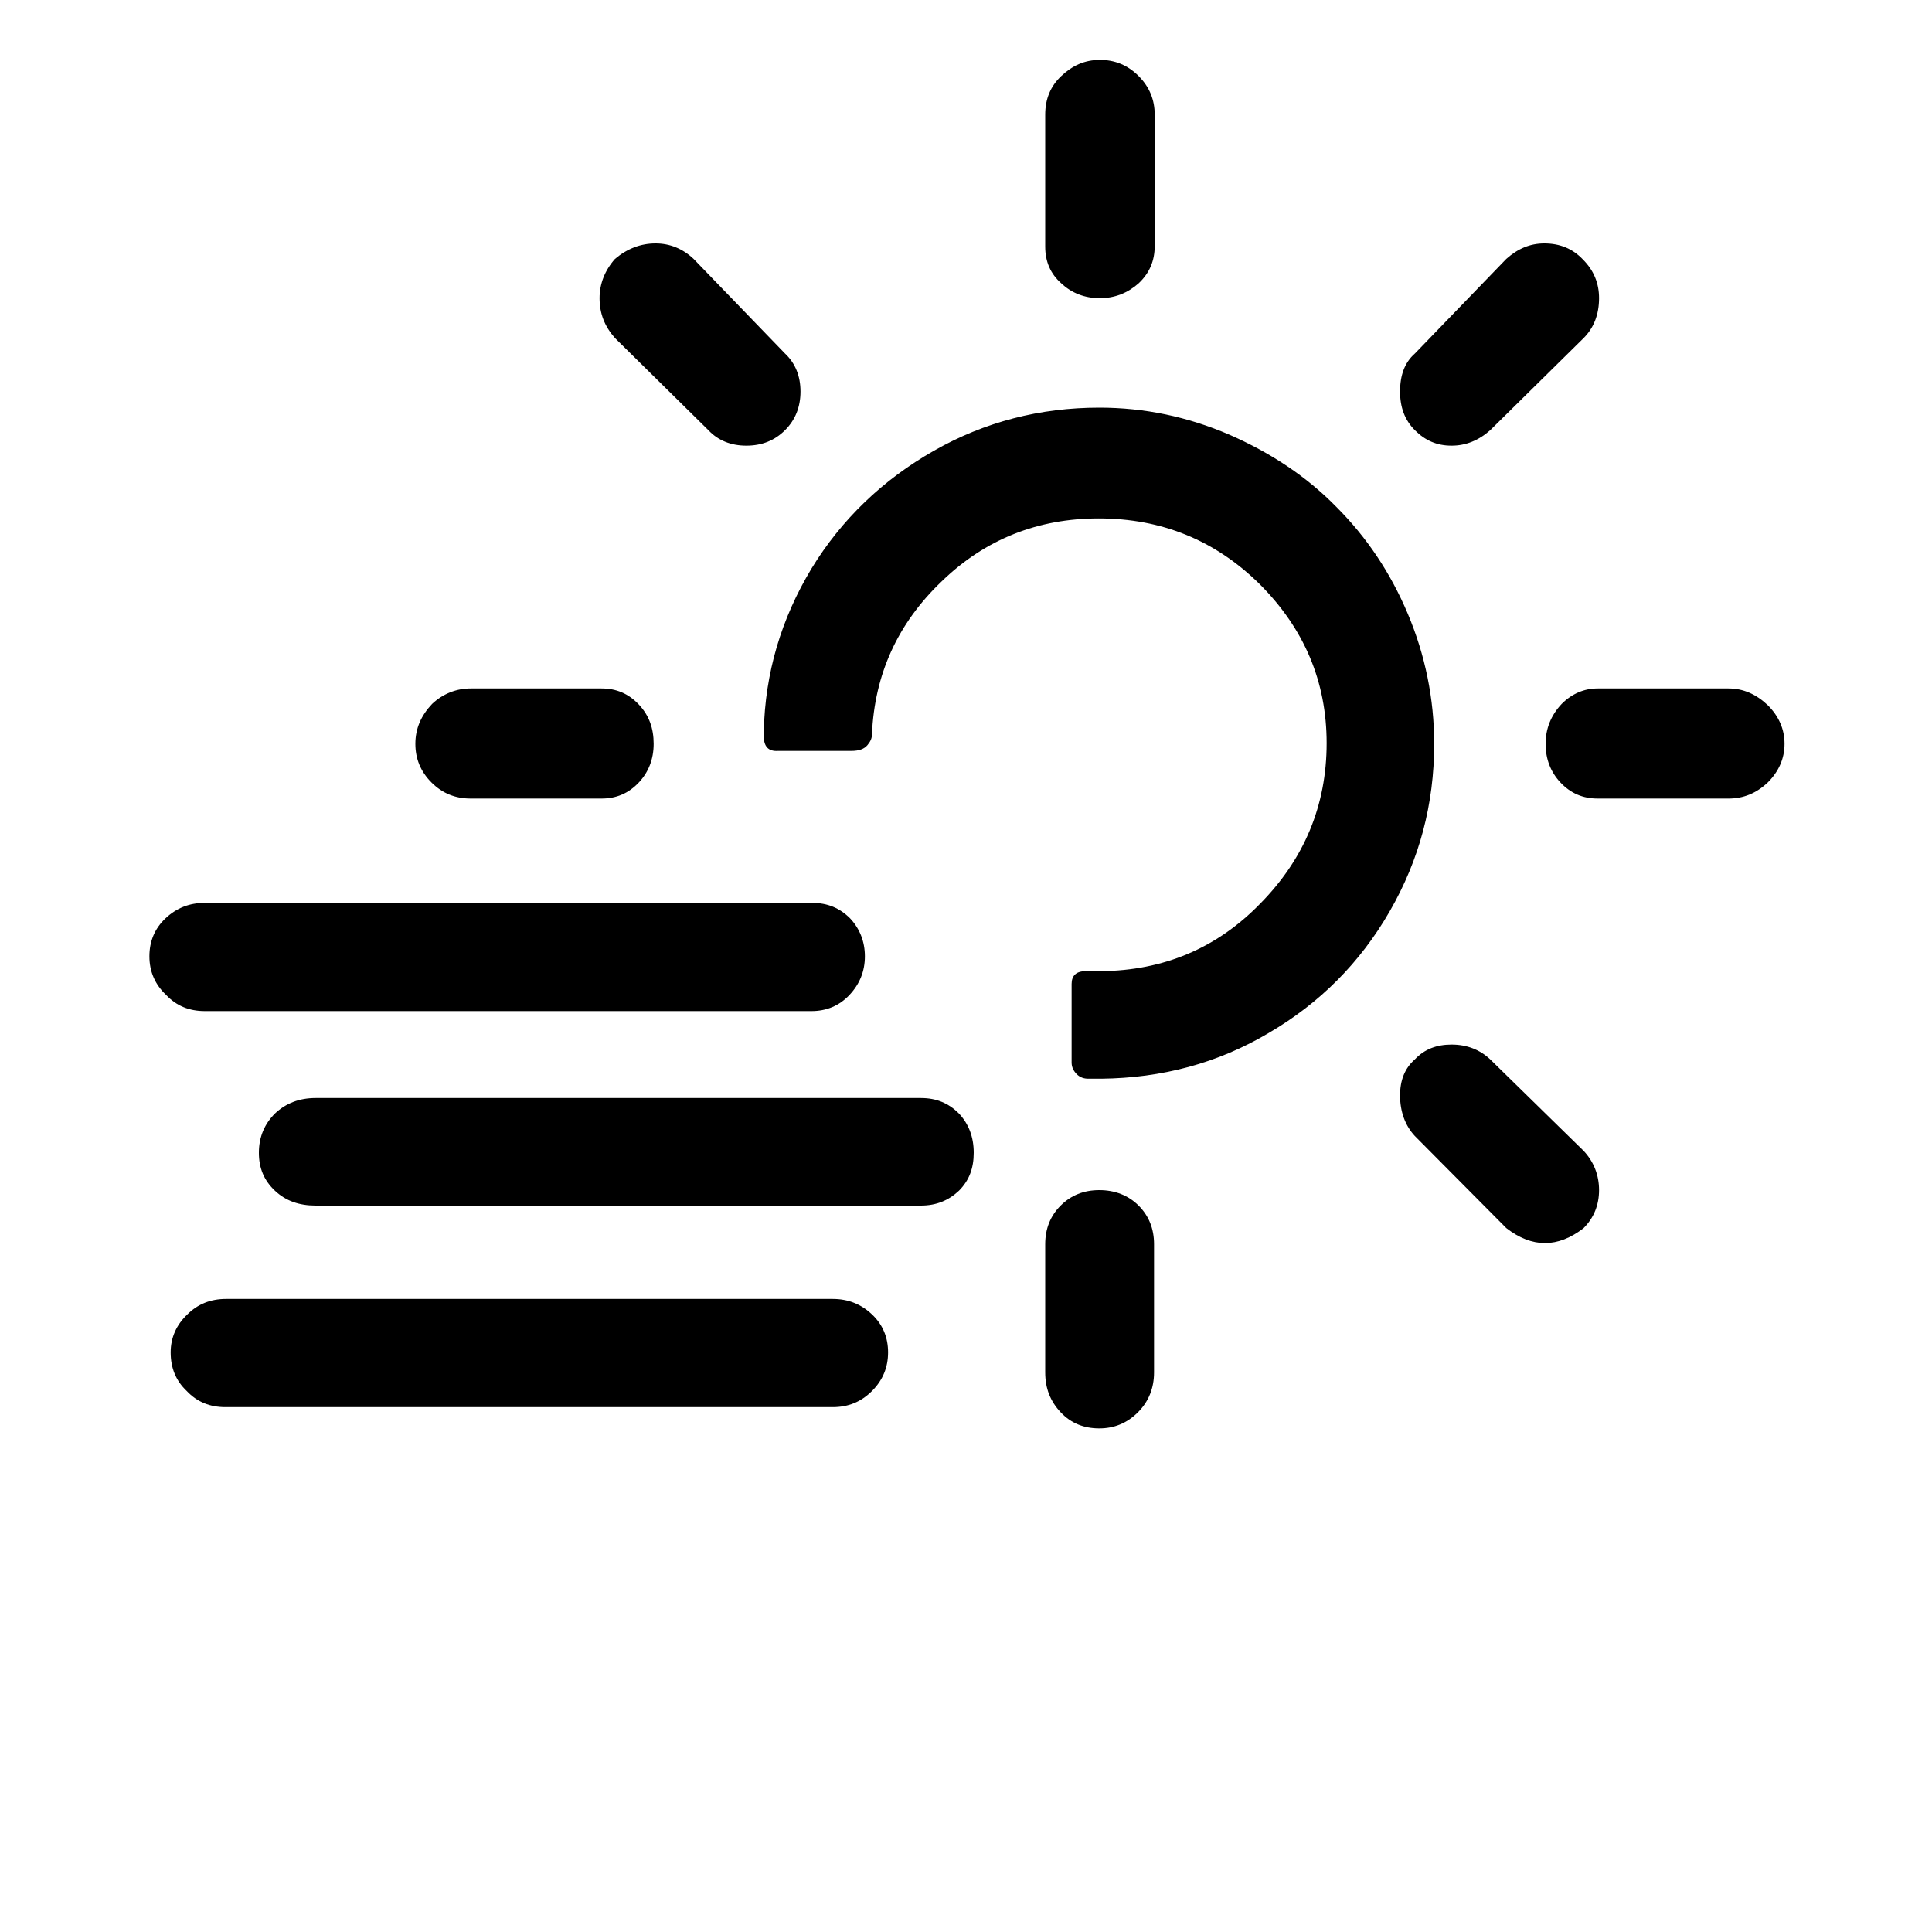
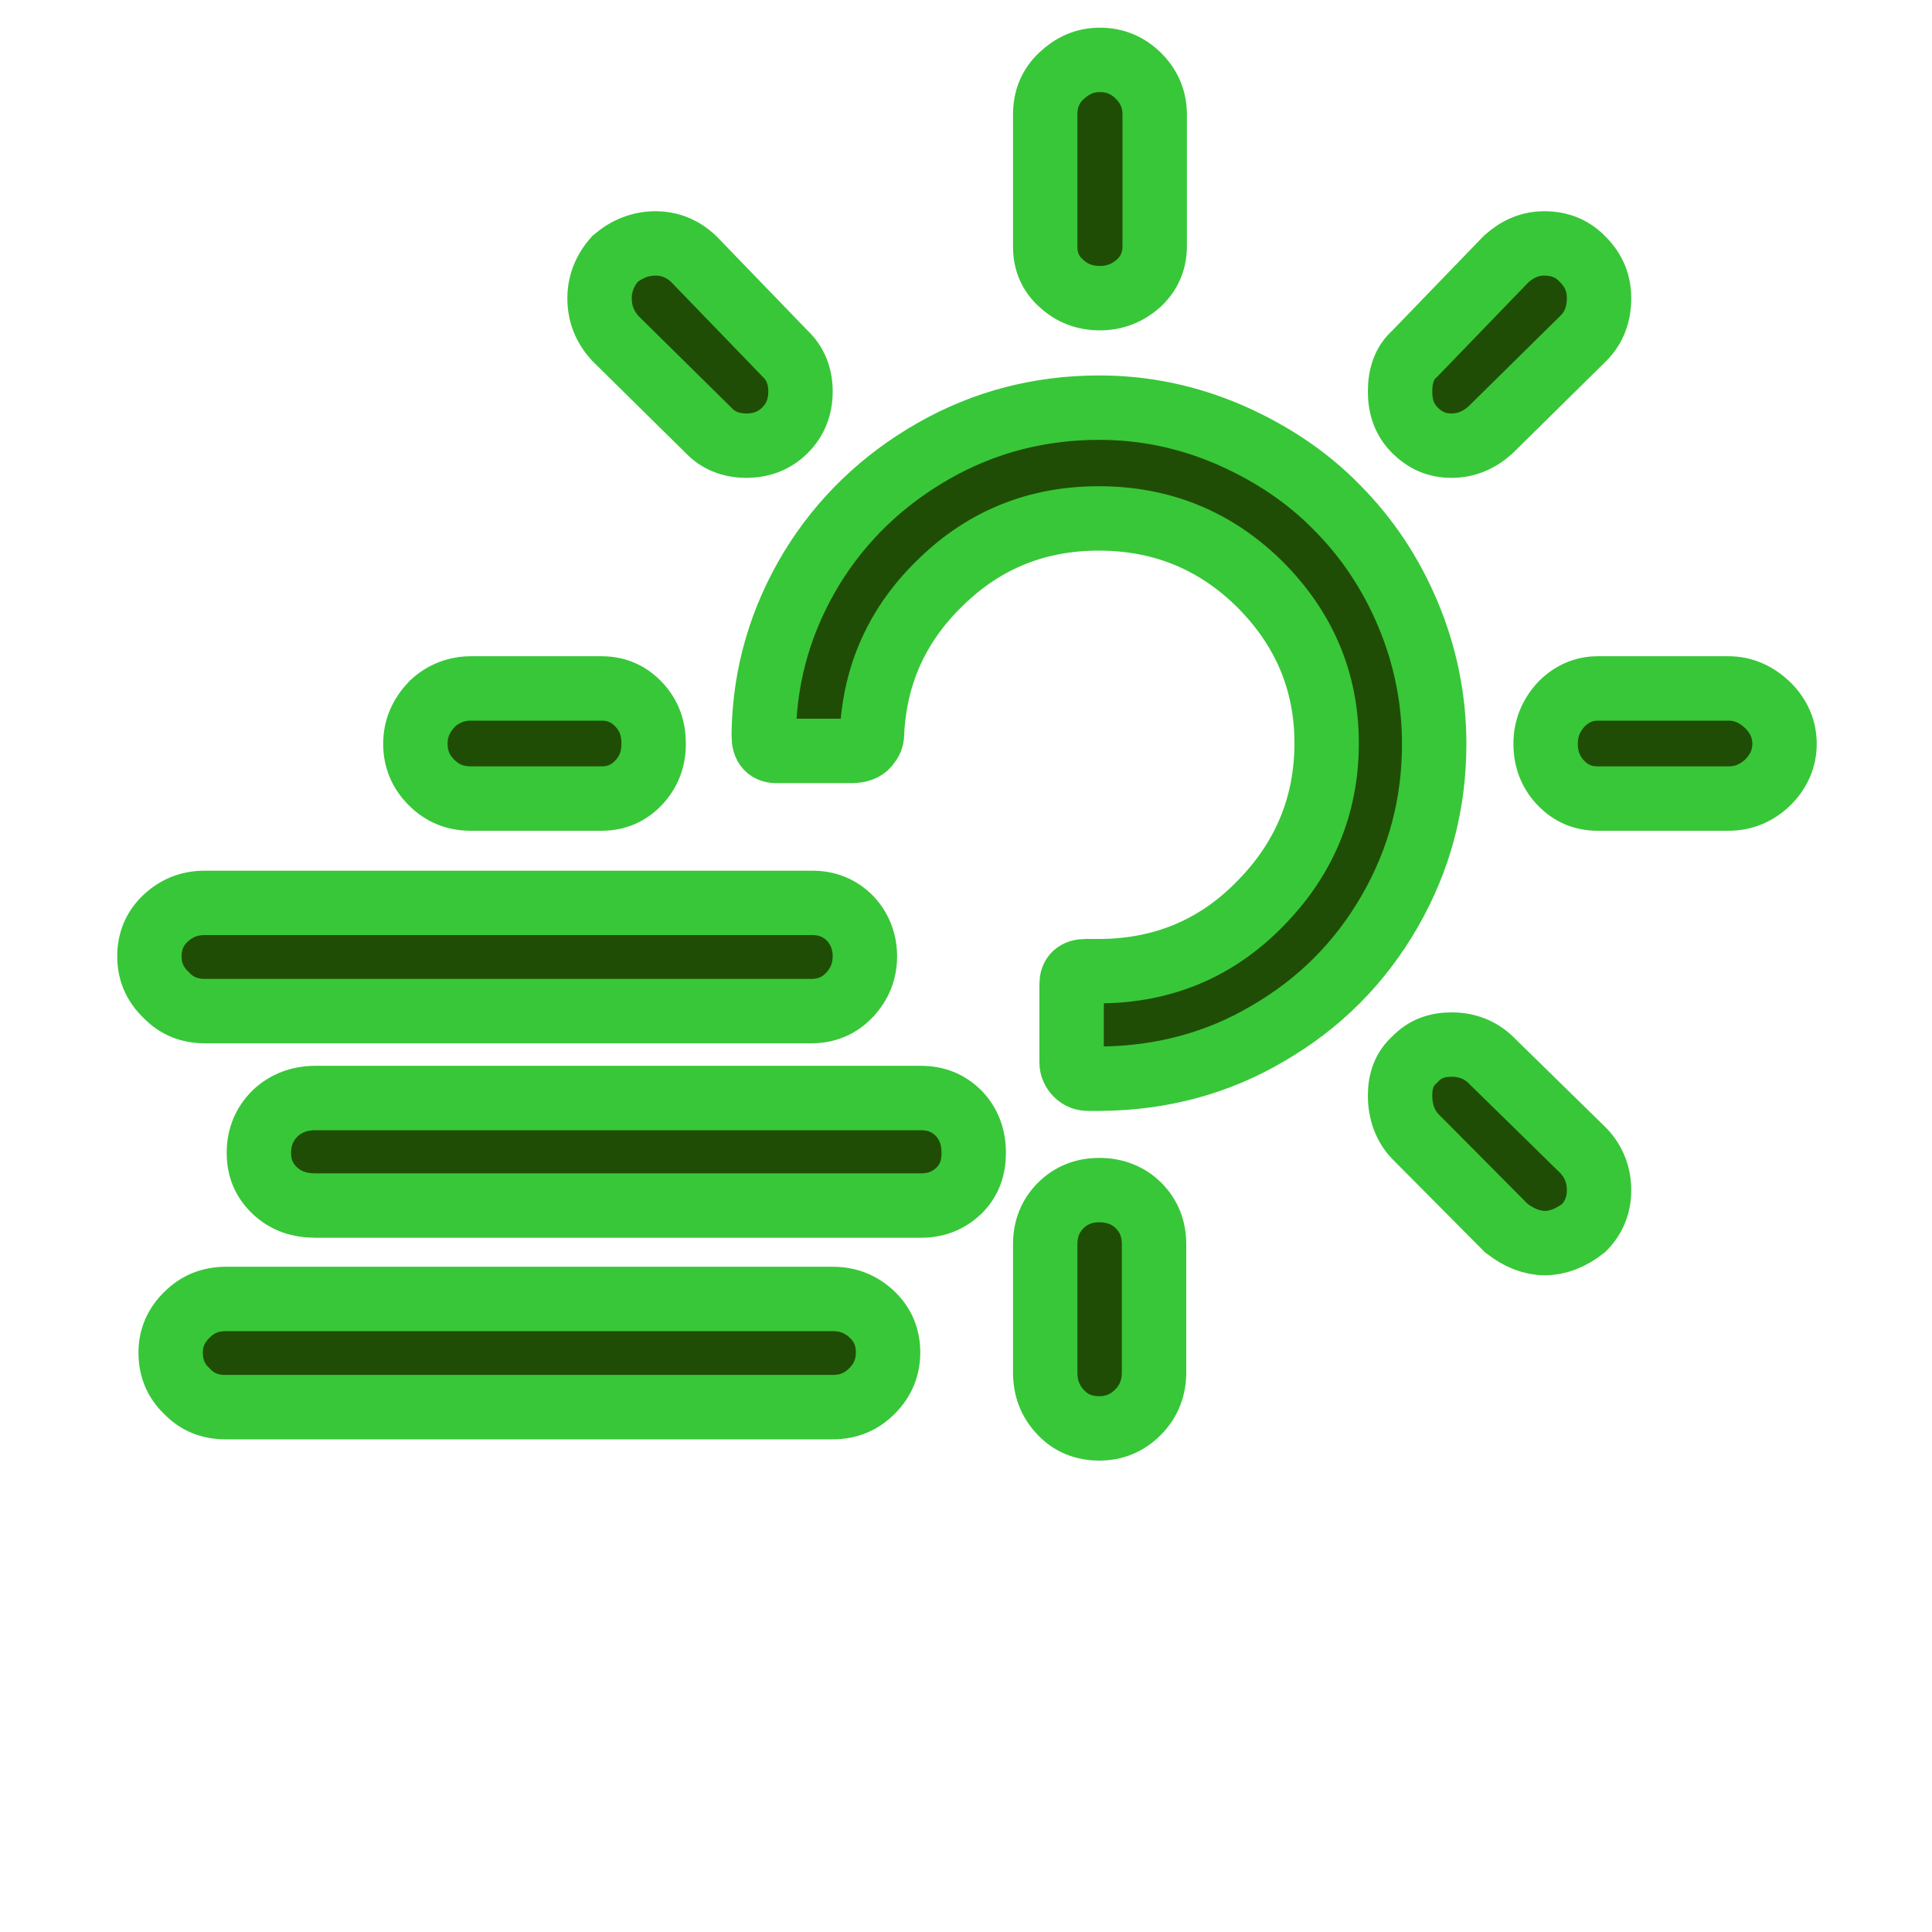
<svg xmlns="http://www.w3.org/2000/svg" version="1.1" id="Layer_1" x="0px" y="0px" viewBox="0 0 30 30" style="enable-background:new 0 0 30 30;" xml:space="preserve">
-   <path d="M2.32,14.85c0,0.24,0.09,0.44,0.26,0.6c0.16,0.17,0.36,0.25,0.6,0.25h9.42c0.23,0,0.43-0.08,0.59-0.25  c0.16-0.17,0.24-0.37,0.24-0.6c0-0.23-0.08-0.43-0.23-0.59c-0.16-0.16-0.35-0.24-0.59-0.24H3.18c-0.24,0-0.44,0.08-0.61,0.24  C2.4,14.42,2.32,14.62,2.32,14.85z M2.65,21c0,0.24,0.08,0.44,0.25,0.6c0.16,0.17,0.36,0.25,0.6,0.25h9.43  c0.24,0,0.44-0.08,0.61-0.25c0.17-0.17,0.25-0.37,0.25-0.6s-0.08-0.43-0.25-0.59s-0.37-0.24-0.61-0.24H3.51  c-0.24,0-0.44,0.08-0.6,0.24C2.74,20.57,2.65,20.77,2.65,21z M4.02,17.9c0,0.24,0.08,0.43,0.25,0.59c0.17,0.16,0.38,0.23,0.63,0.23  h9.4c0.24,0,0.43-0.08,0.59-0.23c0.16-0.16,0.23-0.35,0.23-0.59c0-0.25-0.08-0.45-0.23-0.61c-0.16-0.16-0.35-0.24-0.59-0.24H4.9  c-0.25,0-0.46,0.08-0.63,0.24C4.11,17.45,4.02,17.65,4.02,17.9z M6.45,11.55c0-0.24,0.09-0.44,0.26-0.62  c0.17-0.16,0.38-0.24,0.6-0.24h2.03c0.23,0,0.42,0.08,0.58,0.25c0.16,0.17,0.23,0.37,0.23,0.61c0,0.24-0.08,0.44-0.23,0.6  c-0.16,0.17-0.35,0.25-0.58,0.25H7.31c-0.24,0-0.44-0.08-0.61-0.25C6.53,11.98,6.45,11.78,6.45,11.55z M9.31,4.63  c0-0.22,0.08-0.43,0.24-0.61c0.19-0.16,0.4-0.24,0.63-0.24c0.22,0,0.42,0.08,0.59,0.24l1.42,1.47c0.16,0.15,0.24,0.35,0.24,0.59  c0,0.24-0.08,0.44-0.24,0.6c-0.16,0.16-0.36,0.24-0.6,0.24c-0.24,0-0.44-0.08-0.59-0.24L9.55,5.25C9.39,5.07,9.31,4.87,9.31,4.63z   M11.86,11.43v-0.07c0.02-0.91,0.27-1.75,0.74-2.53c0.47-0.77,1.11-1.38,1.9-1.83s1.65-0.67,2.57-0.67c0.7,0,1.37,0.14,2.02,0.42  c0.64,0.28,1.2,0.65,1.66,1.12c0.47,0.47,0.84,1.02,1.11,1.66c0.27,0.64,0.41,1.32,0.41,2.02c0,0.94-0.23,1.8-0.69,2.6  s-1.09,1.43-1.88,1.89c-0.79,0.47-1.66,0.7-2.6,0.71h-0.2c-0.07,0-0.13-0.02-0.18-0.07c-0.05-0.05-0.08-0.11-0.08-0.18v-1.22  c0-0.13,0.07-0.2,0.22-0.2h0.24c0.96-0.01,1.79-0.35,2.47-1.05c0.68-0.69,1.03-1.52,1.03-2.49c0-0.96-0.35-1.78-1.04-2.47  c-0.69-0.68-1.52-1.02-2.5-1.02c-0.94,0-1.76,0.32-2.44,0.98c-0.68,0.65-1.04,1.44-1.08,2.37c0,0.06-0.02,0.11-0.07,0.17  s-0.13,0.09-0.25,0.09h-1.14C11.93,11.67,11.86,11.59,11.86,11.43z M16.23,21.31v-1.99c0-0.24,0.08-0.44,0.24-0.6  s0.36-0.24,0.6-0.24c0.24,0,0.45,0.08,0.61,0.24s0.24,0.36,0.24,0.6v1.99c0,0.24-0.08,0.45-0.25,0.62c-0.17,0.17-0.37,0.25-0.6,0.25  c-0.24,0-0.44-0.08-0.6-0.25S16.23,21.56,16.23,21.31z M16.23,3.83V1.78c0-0.24,0.08-0.44,0.25-0.6s0.36-0.25,0.6-0.25  c0.23,0,0.43,0.08,0.6,0.25s0.25,0.37,0.25,0.6v2.04c0,0.23-0.08,0.42-0.25,0.58c-0.17,0.15-0.37,0.23-0.6,0.23  c-0.24,0-0.44-0.08-0.6-0.23C16.31,4.25,16.23,4.06,16.23,3.83z M21.74,17.01c0-0.23,0.07-0.42,0.23-0.56  c0.15-0.16,0.34-0.23,0.57-0.23c0.24,0,0.44,0.08,0.6,0.23l1.45,1.42c0.16,0.17,0.24,0.38,0.24,0.61c0,0.23-0.08,0.43-0.24,0.59  c-0.4,0.31-0.8,0.31-1.2,0l-1.42-1.43C21.82,17.48,21.74,17.26,21.74,17.01z M21.74,6.08c0-0.25,0.07-0.45,0.23-0.59l1.42-1.47  c0.18-0.16,0.37-0.24,0.59-0.24c0.24,0,0.44,0.08,0.6,0.25c0.17,0.17,0.25,0.37,0.25,0.6c0,0.25-0.08,0.46-0.24,0.62l-1.45,1.43  c-0.18,0.16-0.38,0.24-0.6,0.24c-0.23,0-0.41-0.08-0.57-0.24S21.74,6.32,21.74,6.08z M24,11.55c0-0.23,0.08-0.44,0.25-0.62  c0.16-0.16,0.35-0.24,0.56-0.24h2.03c0.23,0,0.43,0.09,0.61,0.26c0.17,0.17,0.26,0.37,0.26,0.6c0,0.23-0.09,0.43-0.26,0.6  c-0.18,0.17-0.38,0.25-0.61,0.25h-2.03c-0.23,0-0.42-0.08-0.58-0.25C24.08,11.99,24,11.79,24,11.55z" />
+   <path stroke="#38c738" stroke-width="1" fill="#204d05" d="M2.32,14.85c0,0.24,0.09,0.44,0.26,0.6c0.16,0.17,0.36,0.25,0.6,0.25h9.42c0.23,0,0.43-0.08,0.59-0.25  c0.16-0.17,0.24-0.37,0.24-0.6c0-0.23-0.08-0.43-0.23-0.59c-0.16-0.16-0.35-0.24-0.59-0.24H3.18c-0.24,0-0.44,0.08-0.61,0.24  C2.4,14.42,2.32,14.62,2.32,14.85z M2.65,21c0,0.24,0.08,0.44,0.25,0.6c0.16,0.17,0.36,0.25,0.6,0.25h9.43  c0.24,0,0.44-0.08,0.61-0.25c0.17-0.17,0.25-0.37,0.25-0.6s-0.08-0.43-0.25-0.59s-0.37-0.24-0.61-0.24H3.51  c-0.24,0-0.44,0.08-0.6,0.24C2.74,20.57,2.65,20.77,2.65,21z M4.02,17.9c0,0.24,0.08,0.43,0.25,0.59c0.17,0.16,0.38,0.23,0.63,0.23  h9.4c0.24,0,0.43-0.08,0.59-0.23c0.16-0.16,0.23-0.35,0.23-0.59c0-0.25-0.08-0.45-0.23-0.61c-0.16-0.16-0.35-0.24-0.59-0.24H4.9  c-0.25,0-0.46,0.08-0.63,0.24C4.11,17.45,4.02,17.65,4.02,17.9z M6.45,11.55c0-0.24,0.09-0.44,0.26-0.62  c0.17-0.16,0.38-0.24,0.6-0.24h2.03c0.23,0,0.42,0.08,0.58,0.25c0.16,0.17,0.23,0.37,0.23,0.61c0,0.24-0.08,0.44-0.23,0.6  c-0.16,0.17-0.35,0.25-0.58,0.25H7.31c-0.24,0-0.44-0.08-0.61-0.25C6.53,11.98,6.45,11.78,6.45,11.55z M9.31,4.63  c0-0.22,0.08-0.43,0.24-0.61c0.19-0.16,0.4-0.24,0.63-0.24c0.22,0,0.42,0.08,0.59,0.24l1.42,1.47c0.16,0.15,0.24,0.35,0.24,0.59  c0,0.24-0.08,0.44-0.24,0.6c-0.16,0.16-0.36,0.24-0.6,0.24c-0.24,0-0.44-0.08-0.59-0.24L9.55,5.25C9.39,5.07,9.31,4.87,9.31,4.63z   M11.86,11.43v-0.07c0.02-0.91,0.27-1.75,0.74-2.53c0.47-0.77,1.11-1.38,1.9-1.83s1.65-0.67,2.57-0.67c0.7,0,1.37,0.14,2.02,0.42  c0.64,0.28,1.2,0.65,1.66,1.12c0.47,0.47,0.84,1.02,1.11,1.66c0.27,0.64,0.41,1.32,0.41,2.02c0,0.94-0.23,1.8-0.69,2.6  s-1.09,1.43-1.88,1.89c-0.79,0.47-1.66,0.7-2.6,0.71h-0.2c-0.07,0-0.13-0.02-0.18-0.07c-0.05-0.05-0.08-0.11-0.08-0.18v-1.22  c0-0.13,0.07-0.2,0.22-0.2h0.24c0.96-0.01,1.79-0.35,2.47-1.05c0.68-0.69,1.03-1.52,1.03-2.49c0-0.96-0.35-1.78-1.04-2.47  c-0.69-0.68-1.52-1.02-2.5-1.02c-0.94,0-1.76,0.32-2.44,0.98c-0.68,0.65-1.04,1.44-1.08,2.37c0,0.06-0.02,0.11-0.07,0.17  s-0.13,0.09-0.25,0.09h-1.14C11.93,11.67,11.86,11.59,11.86,11.43z M16.23,21.31v-1.99c0-0.24,0.08-0.44,0.24-0.6  s0.36-0.24,0.6-0.24c0.24,0,0.45,0.08,0.61,0.24s0.24,0.36,0.24,0.6v1.99c0,0.24-0.08,0.45-0.25,0.62c-0.17,0.17-0.37,0.25-0.6,0.25  c-0.24,0-0.44-0.08-0.6-0.25S16.23,21.56,16.23,21.31z M16.23,3.83V1.78c0-0.24,0.08-0.44,0.25-0.6s0.36-0.25,0.6-0.25  c0.23,0,0.43,0.08,0.6,0.25s0.25,0.37,0.25,0.6v2.04c0,0.23-0.08,0.42-0.25,0.58c-0.17,0.15-0.37,0.23-0.6,0.23  c-0.24,0-0.44-0.08-0.6-0.23C16.31,4.25,16.23,4.06,16.23,3.83z M21.74,17.01c0-0.23,0.07-0.42,0.23-0.56  c0.15-0.16,0.34-0.23,0.57-0.23c0.24,0,0.44,0.08,0.6,0.23l1.45,1.42c0.16,0.17,0.24,0.38,0.24,0.61c0,0.23-0.08,0.43-0.24,0.59  c-0.4,0.31-0.8,0.31-1.2,0l-1.42-1.43C21.82,17.48,21.74,17.26,21.74,17.01z M21.74,6.08c0-0.25,0.07-0.45,0.23-0.59l1.42-1.47  c0.18-0.16,0.37-0.24,0.59-0.24c0.24,0,0.44,0.08,0.6,0.25c0.17,0.17,0.25,0.37,0.25,0.6c0,0.25-0.08,0.46-0.24,0.62l-1.45,1.43  c-0.18,0.16-0.38,0.24-0.6,0.24c-0.23,0-0.41-0.08-0.57-0.24S21.74,6.32,21.74,6.08z M24,11.55c0-0.23,0.08-0.44,0.25-0.62  c0.16-0.16,0.35-0.24,0.56-0.24h2.03c0.23,0,0.43,0.09,0.61,0.26c0.17,0.17,0.26,0.37,0.26,0.6c0,0.23-0.09,0.43-0.26,0.6  c-0.18,0.17-0.38,0.25-0.61,0.25h-2.03c-0.23,0-0.42-0.08-0.58-0.25C24.08,11.99,24,11.79,24,11.55z" />
</svg>
